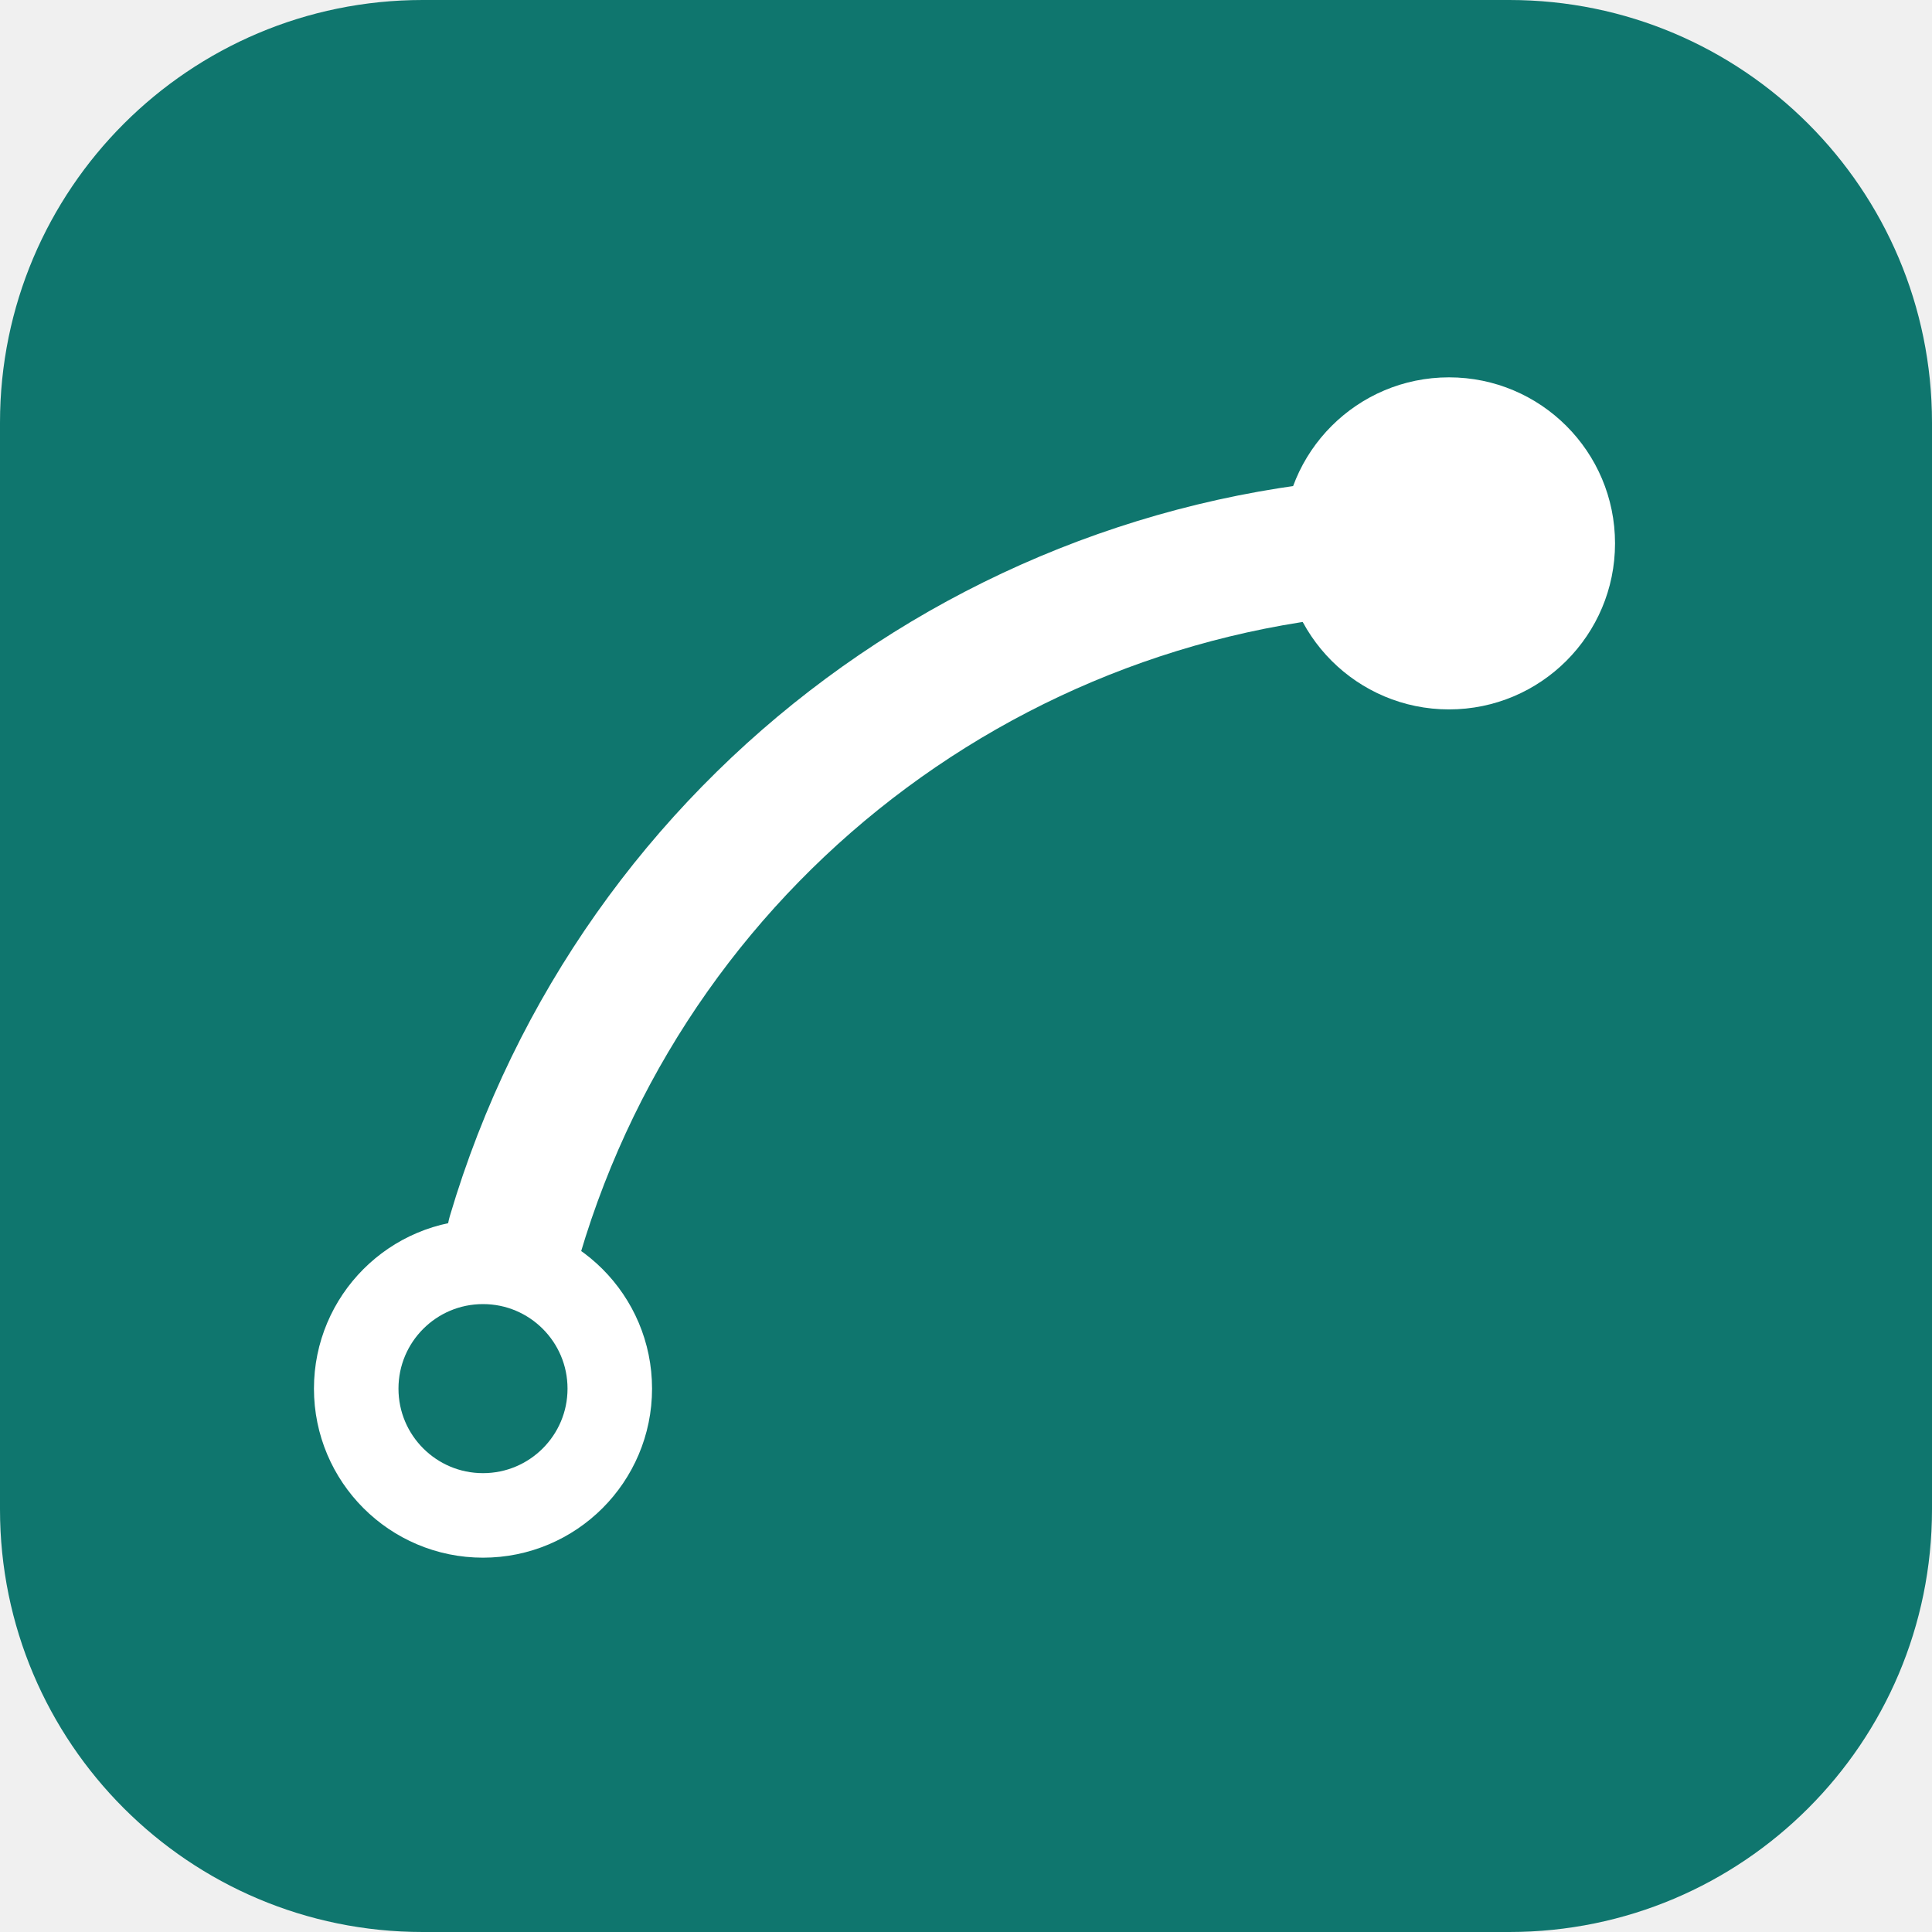
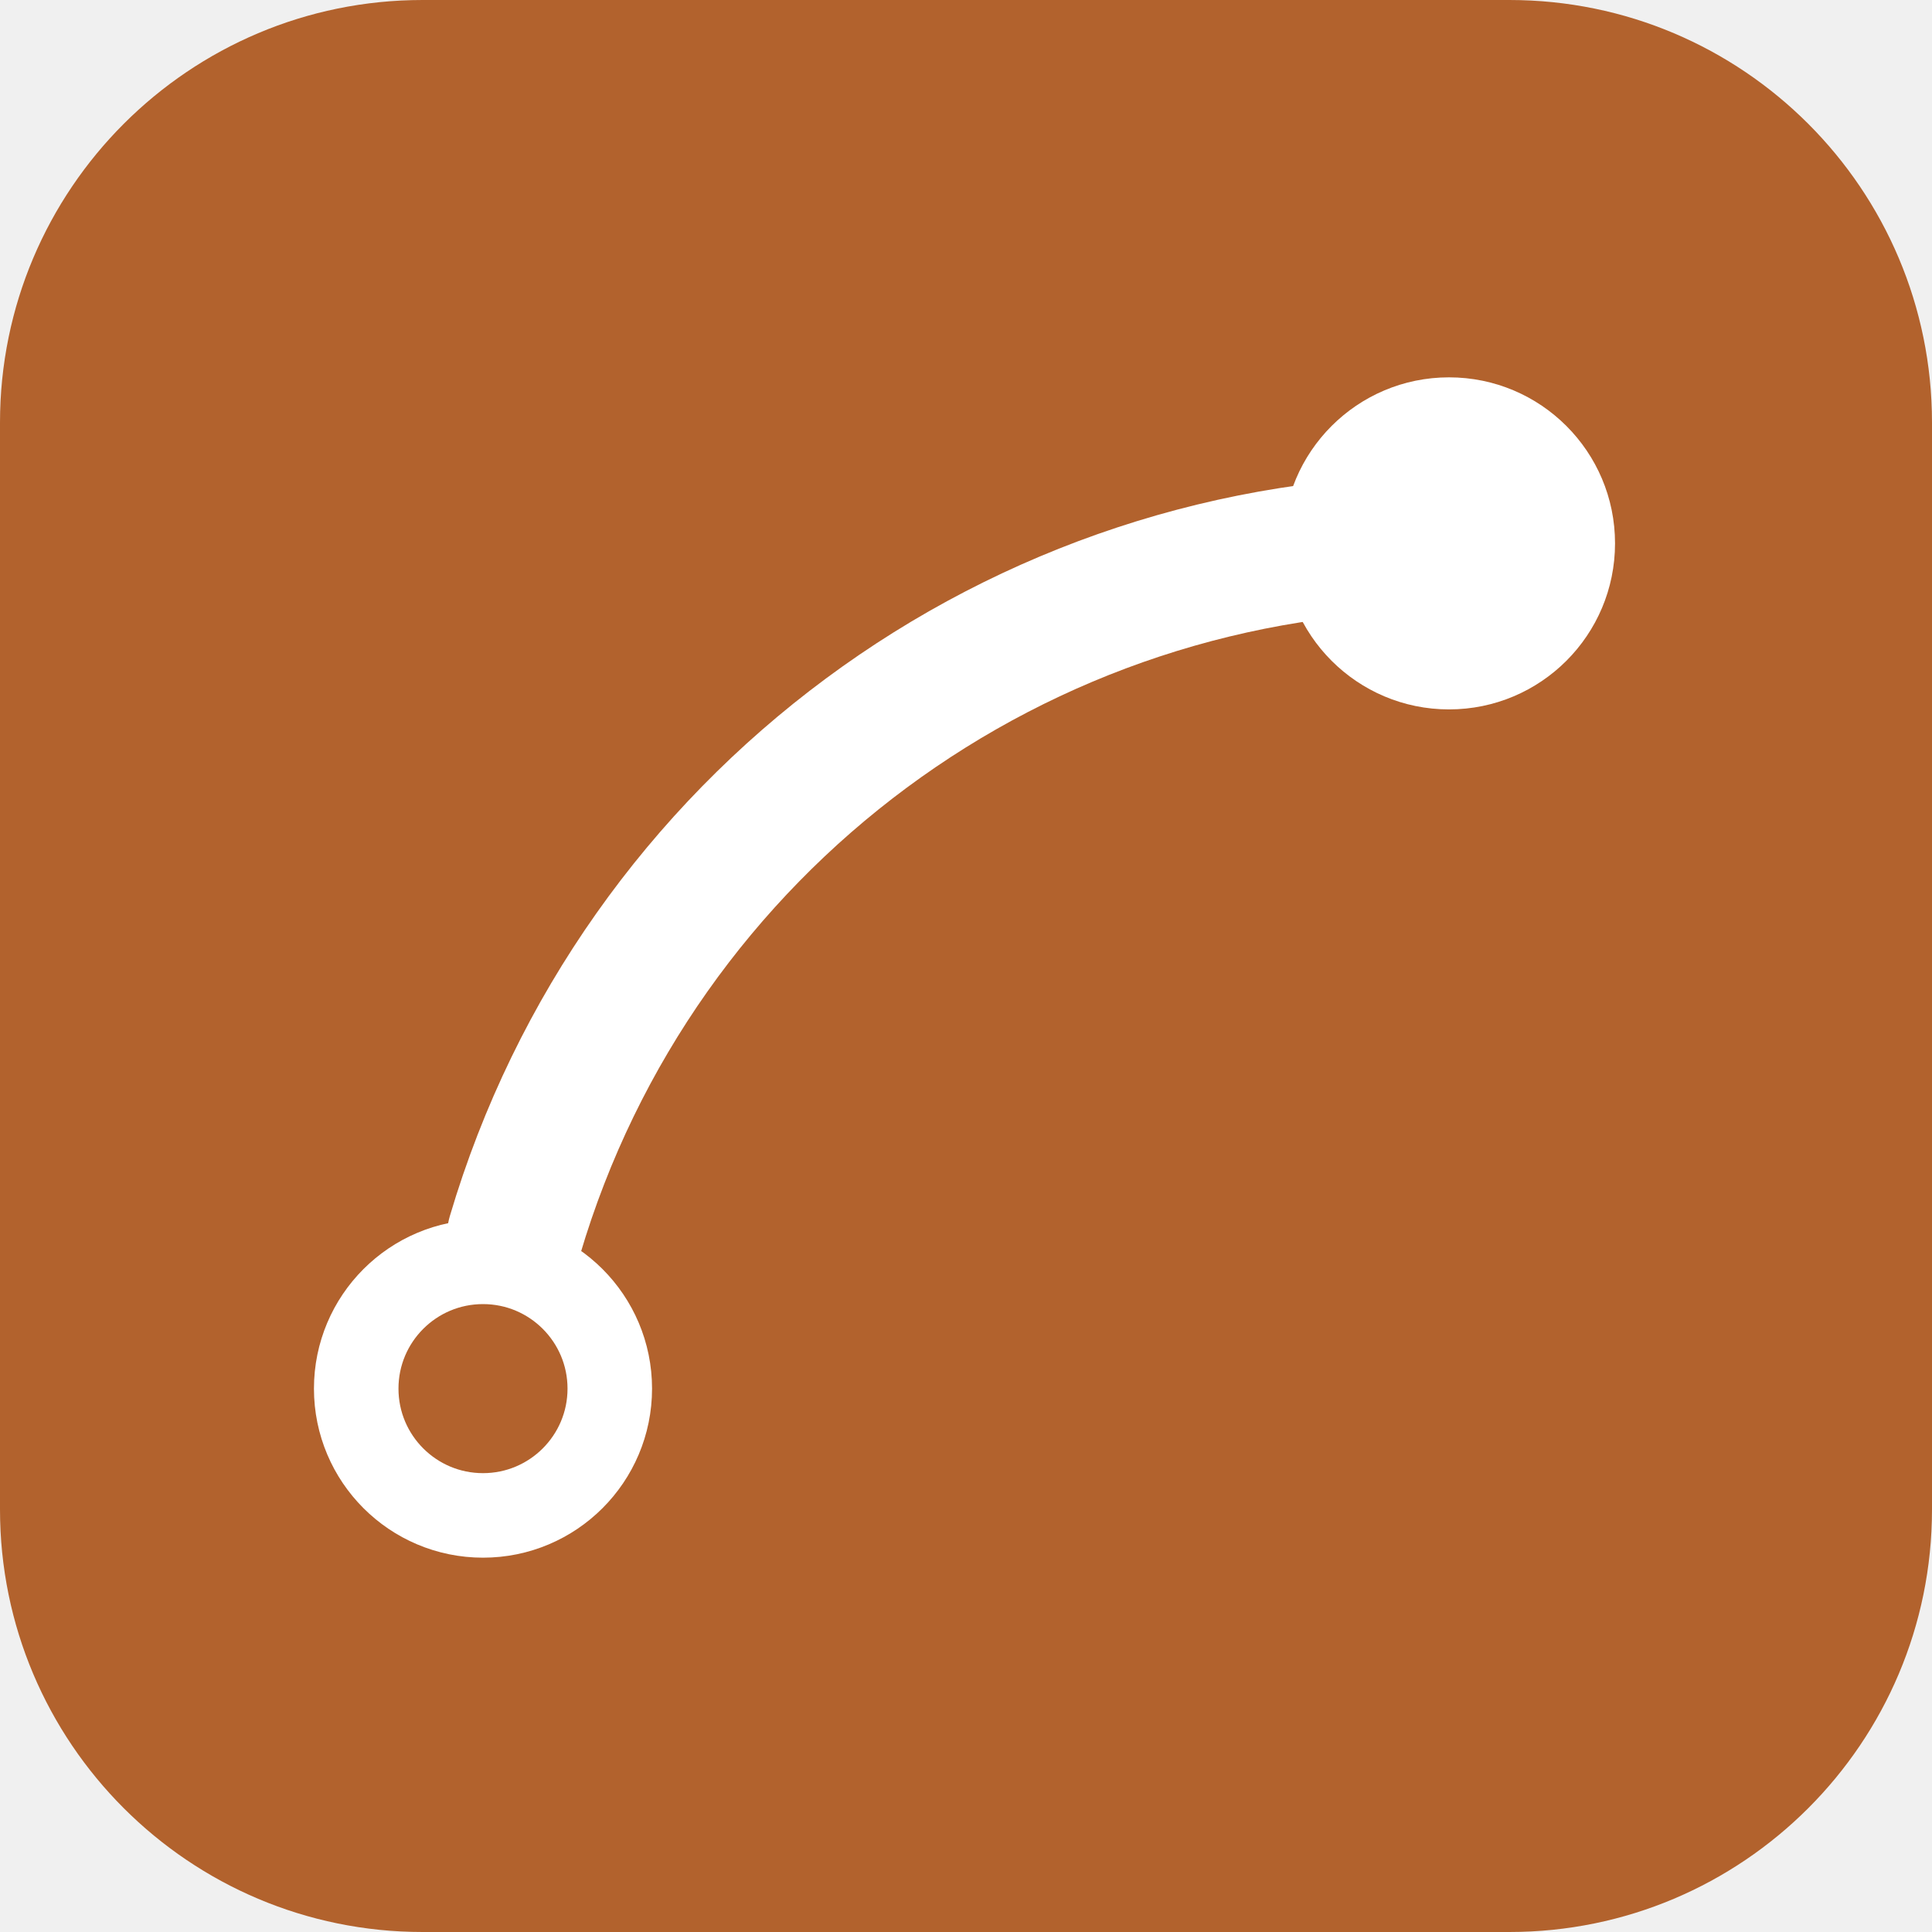
<svg xmlns="http://www.w3.org/2000/svg" viewBox="0 0 64 64" width="64" height="64">
-   <rect width="64" height="64" rx="14" fill="#0f766e" />
+   <rect width="64" height="64" rx="14" fill="#b2622d" />
  <path d="M17.06 40.92 A 32 32 0 0 1 48 18" fill="none" stroke="#ffffff" stroke-width="4.5" stroke-linecap="round" />
  <circle cx="48" cy="18" r="5.5" fill="#ffffff" />
  <circle cx="16" cy="46" r="4.2" fill="none" stroke="#ffffff" stroke-width="2.8" />
</svg>
